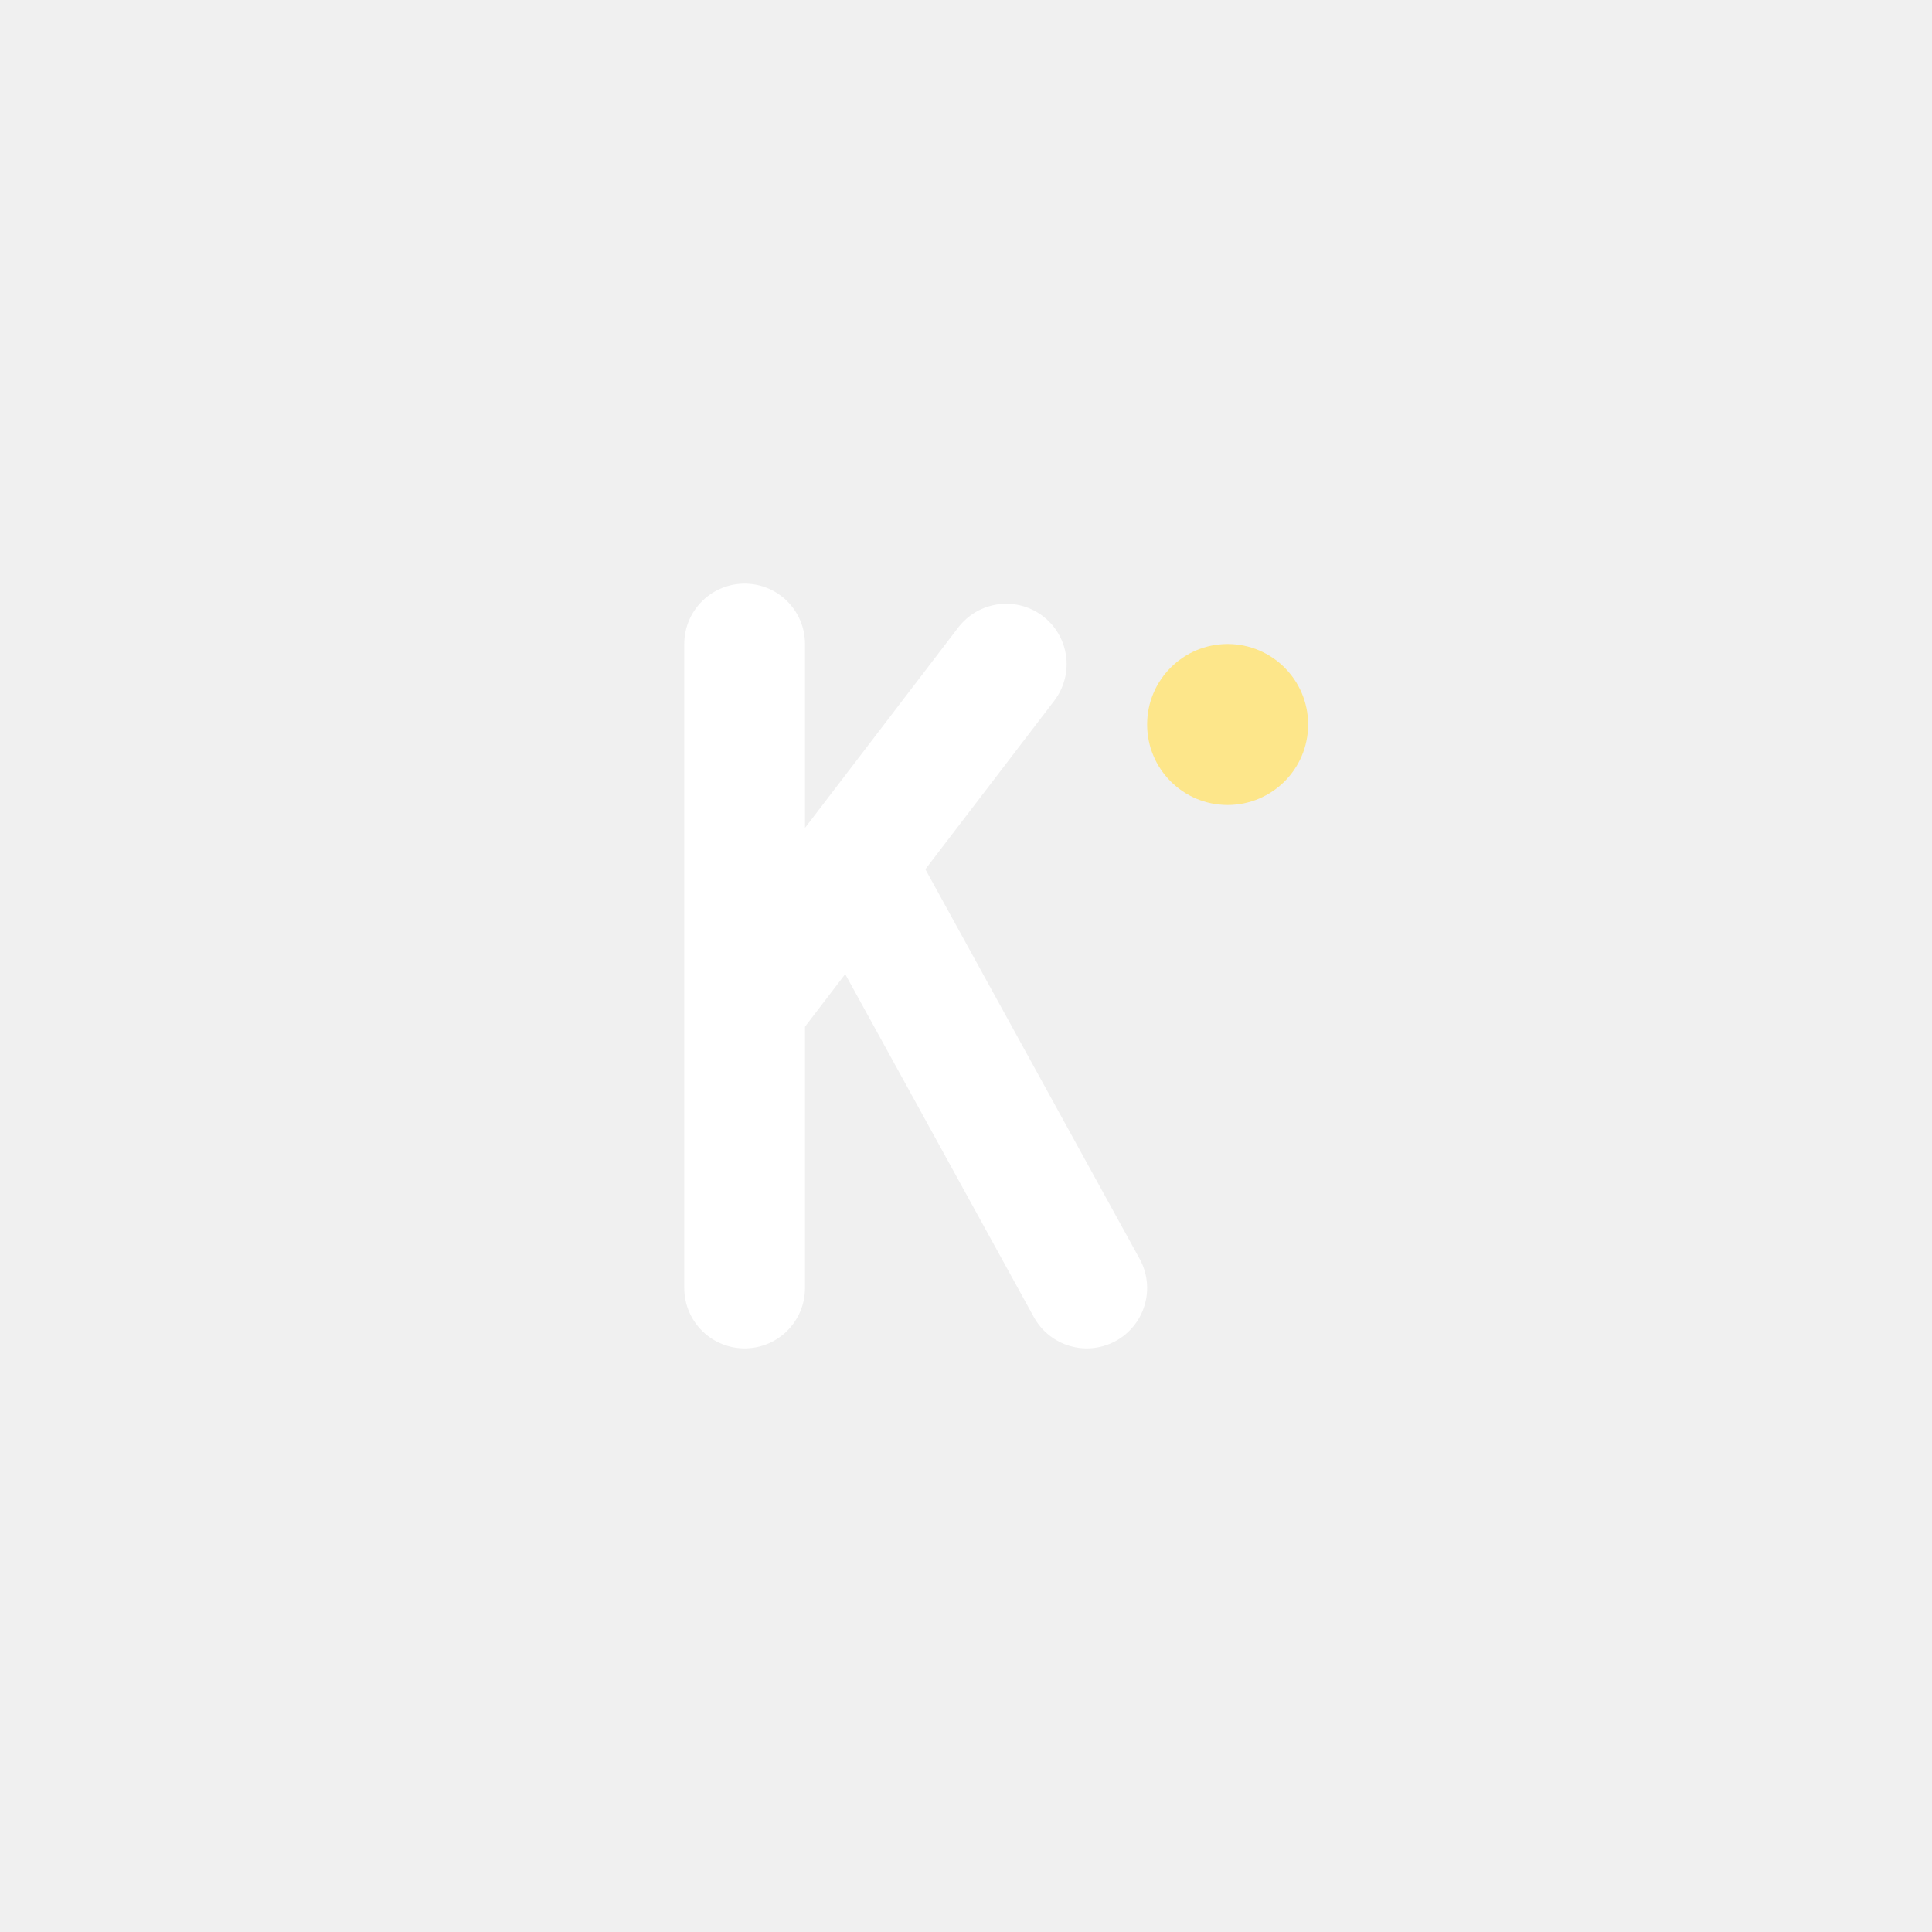
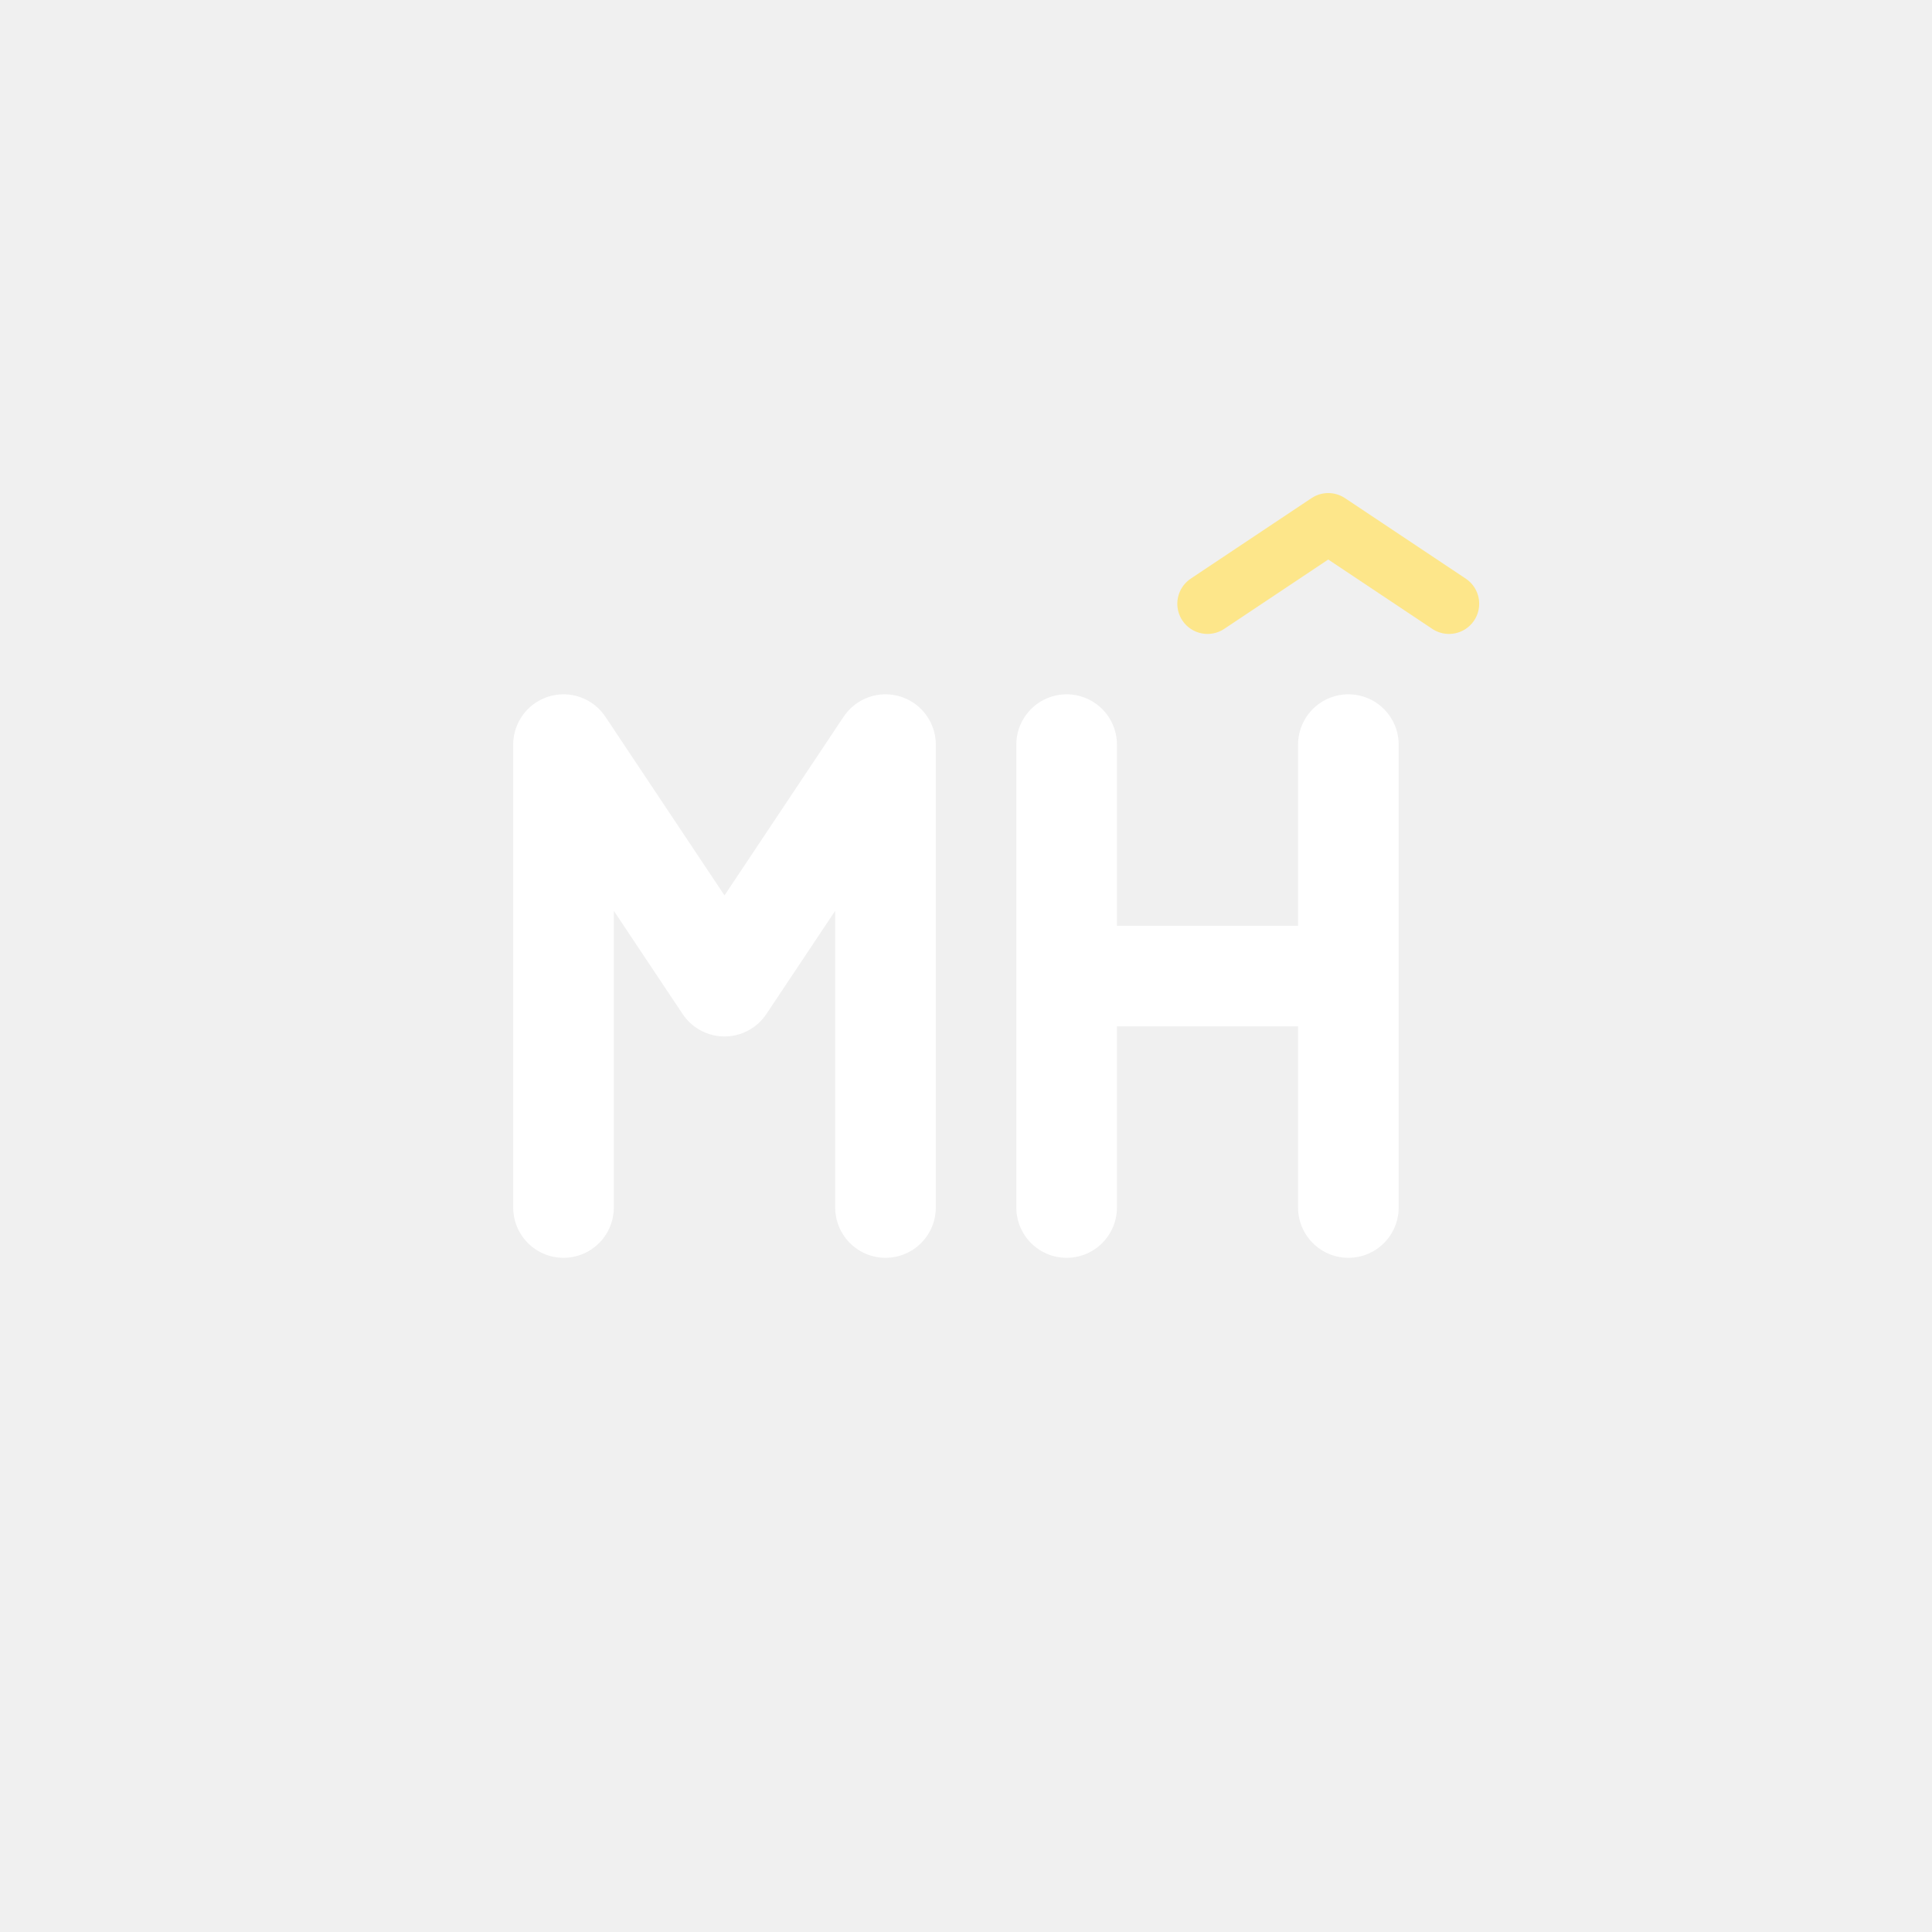
<svg xmlns="http://www.w3.org/2000/svg" viewBox="-16 -16 96 96" width="1024" height="1024">
-   <path d="M21 16v32M21 34l13-17M27 28l11 20" fill="none" stroke="#ffffff" stroke-width="6" stroke-linecap="round" stroke-linejoin="round" />
-   <circle cx="45" cy="20" r="4" fill="#fde68a" />
+   <path d="M12 44V21l8 12 8-12v23M37 21v23M51 21v23M37 32.5h14" fill="none" stroke="#ffffff" stroke-width="5" stroke-linecap="round" stroke-linejoin="round" />
+   <path d="M44 14l6-4 6 4" fill="none" stroke="#fde68a" stroke-width="3" stroke-linecap="round" stroke-linejoin="round" />
</svg>
